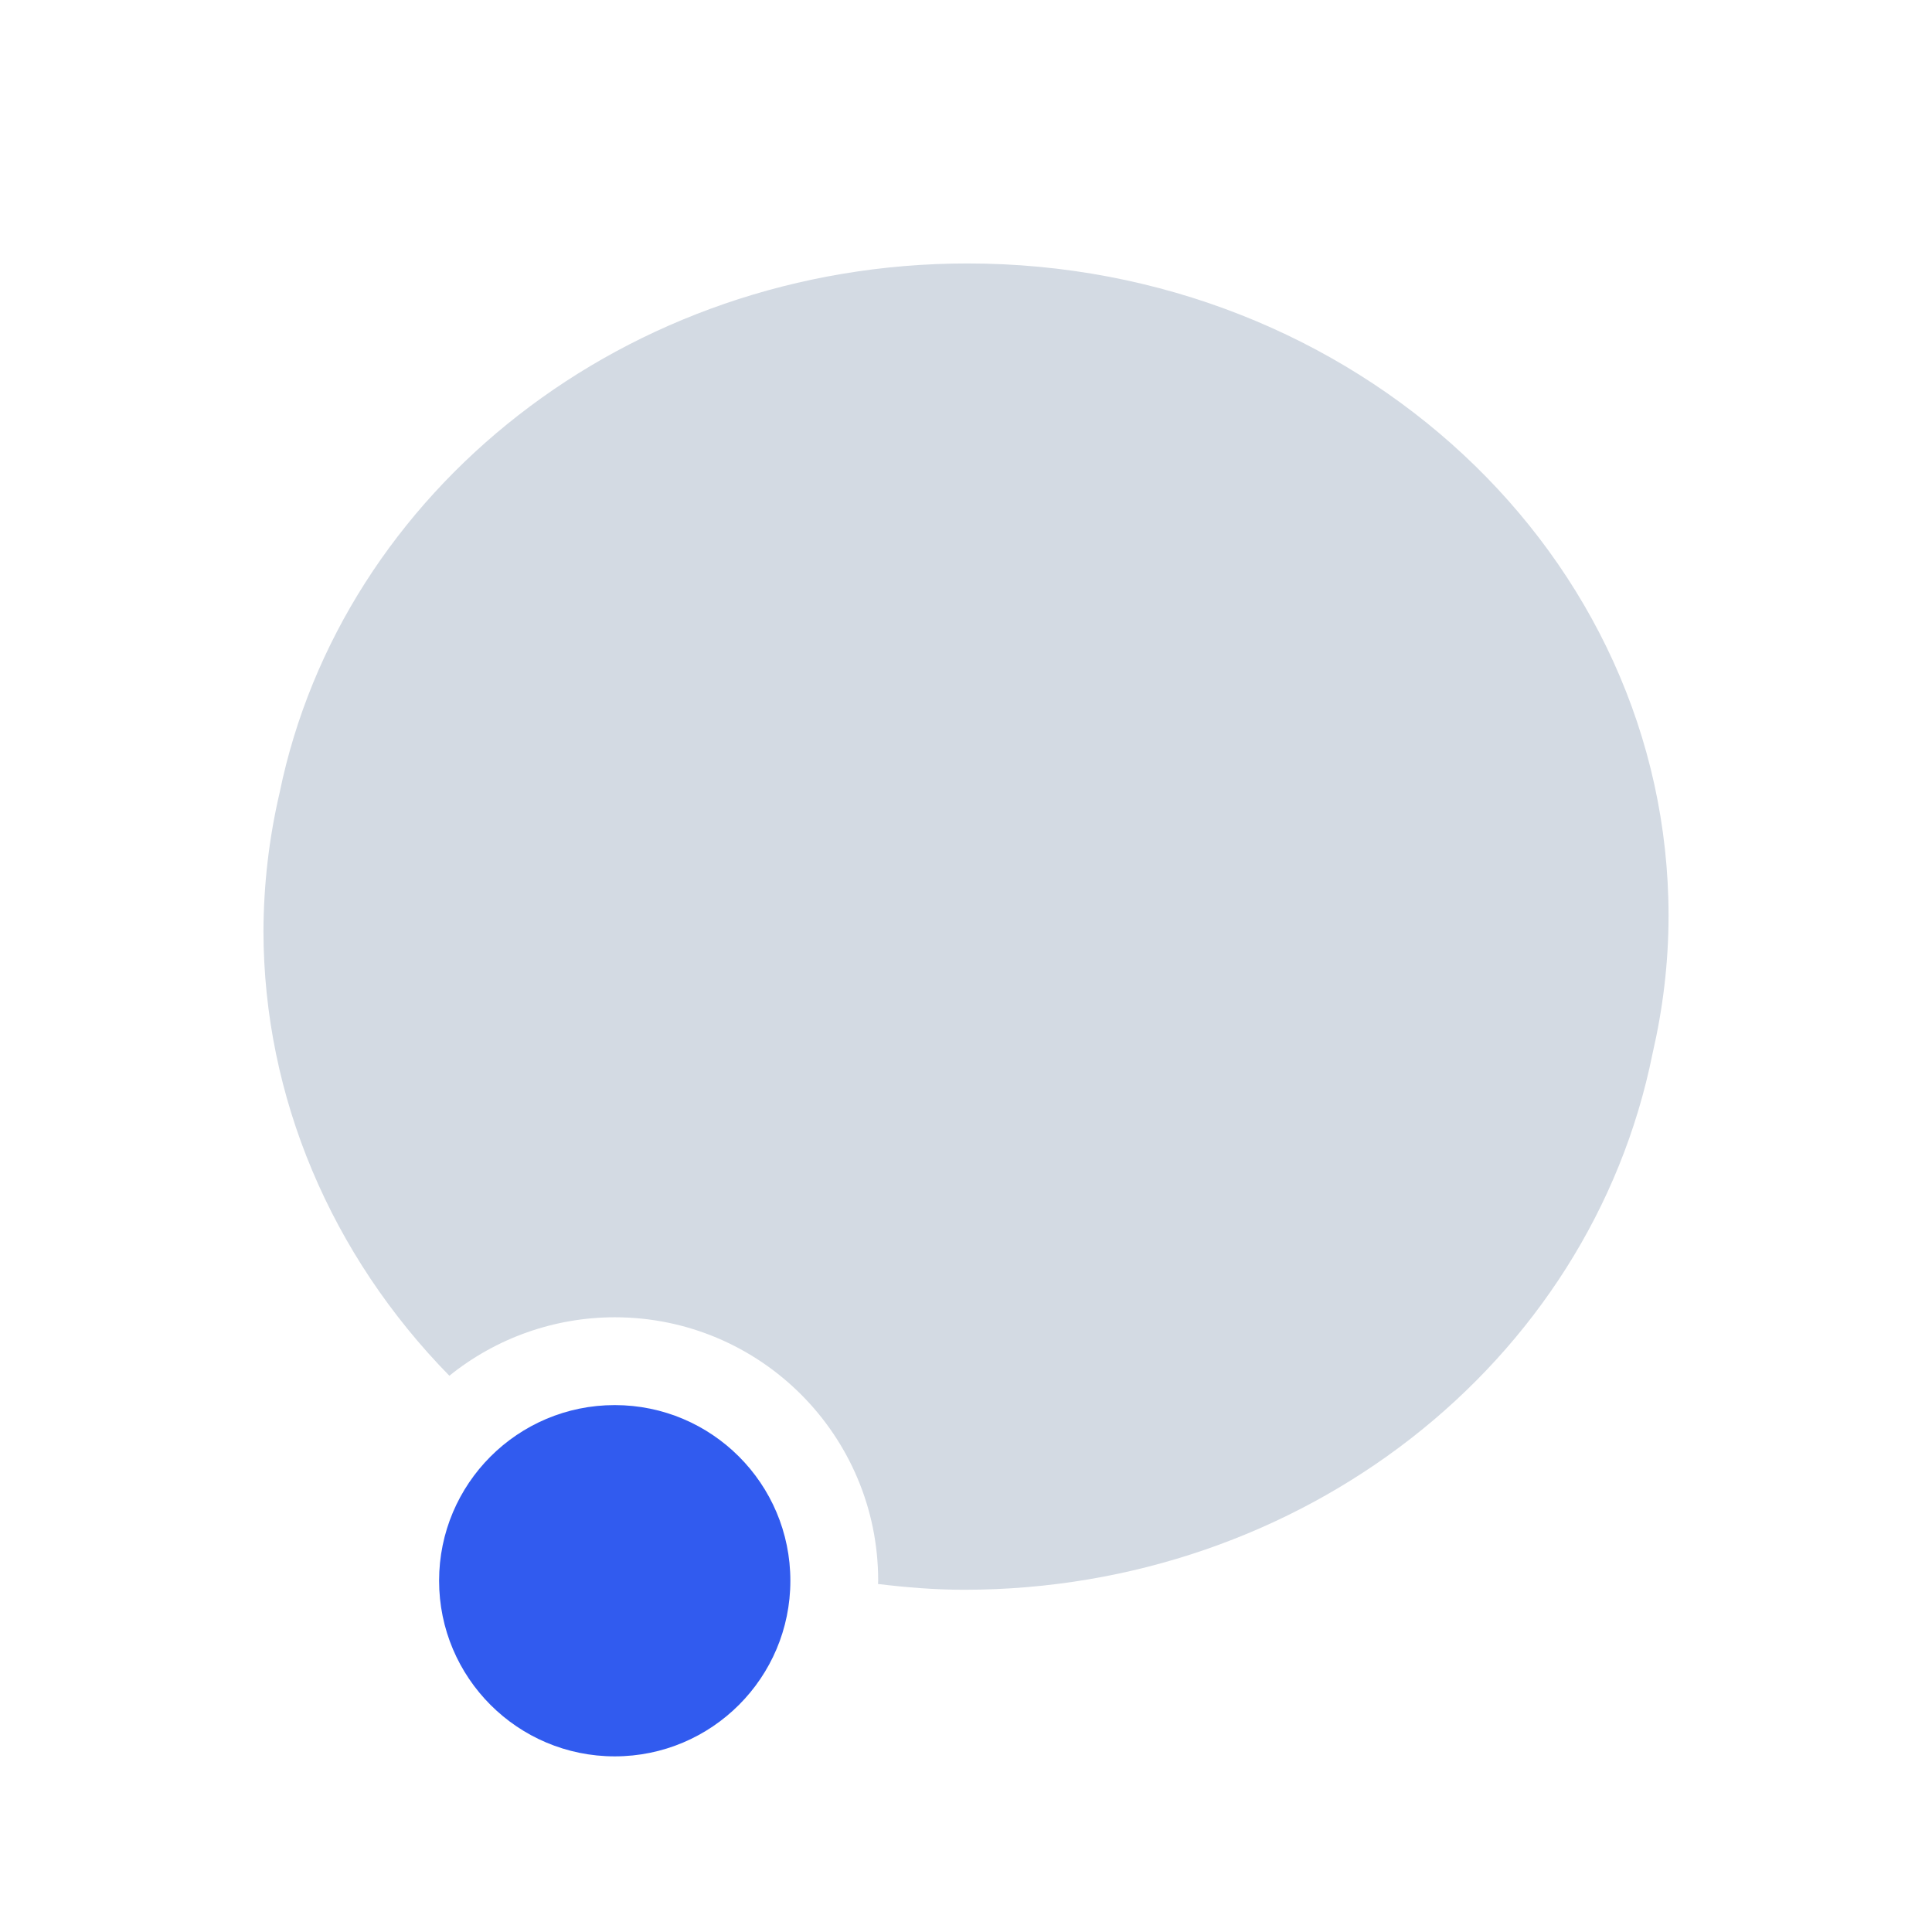
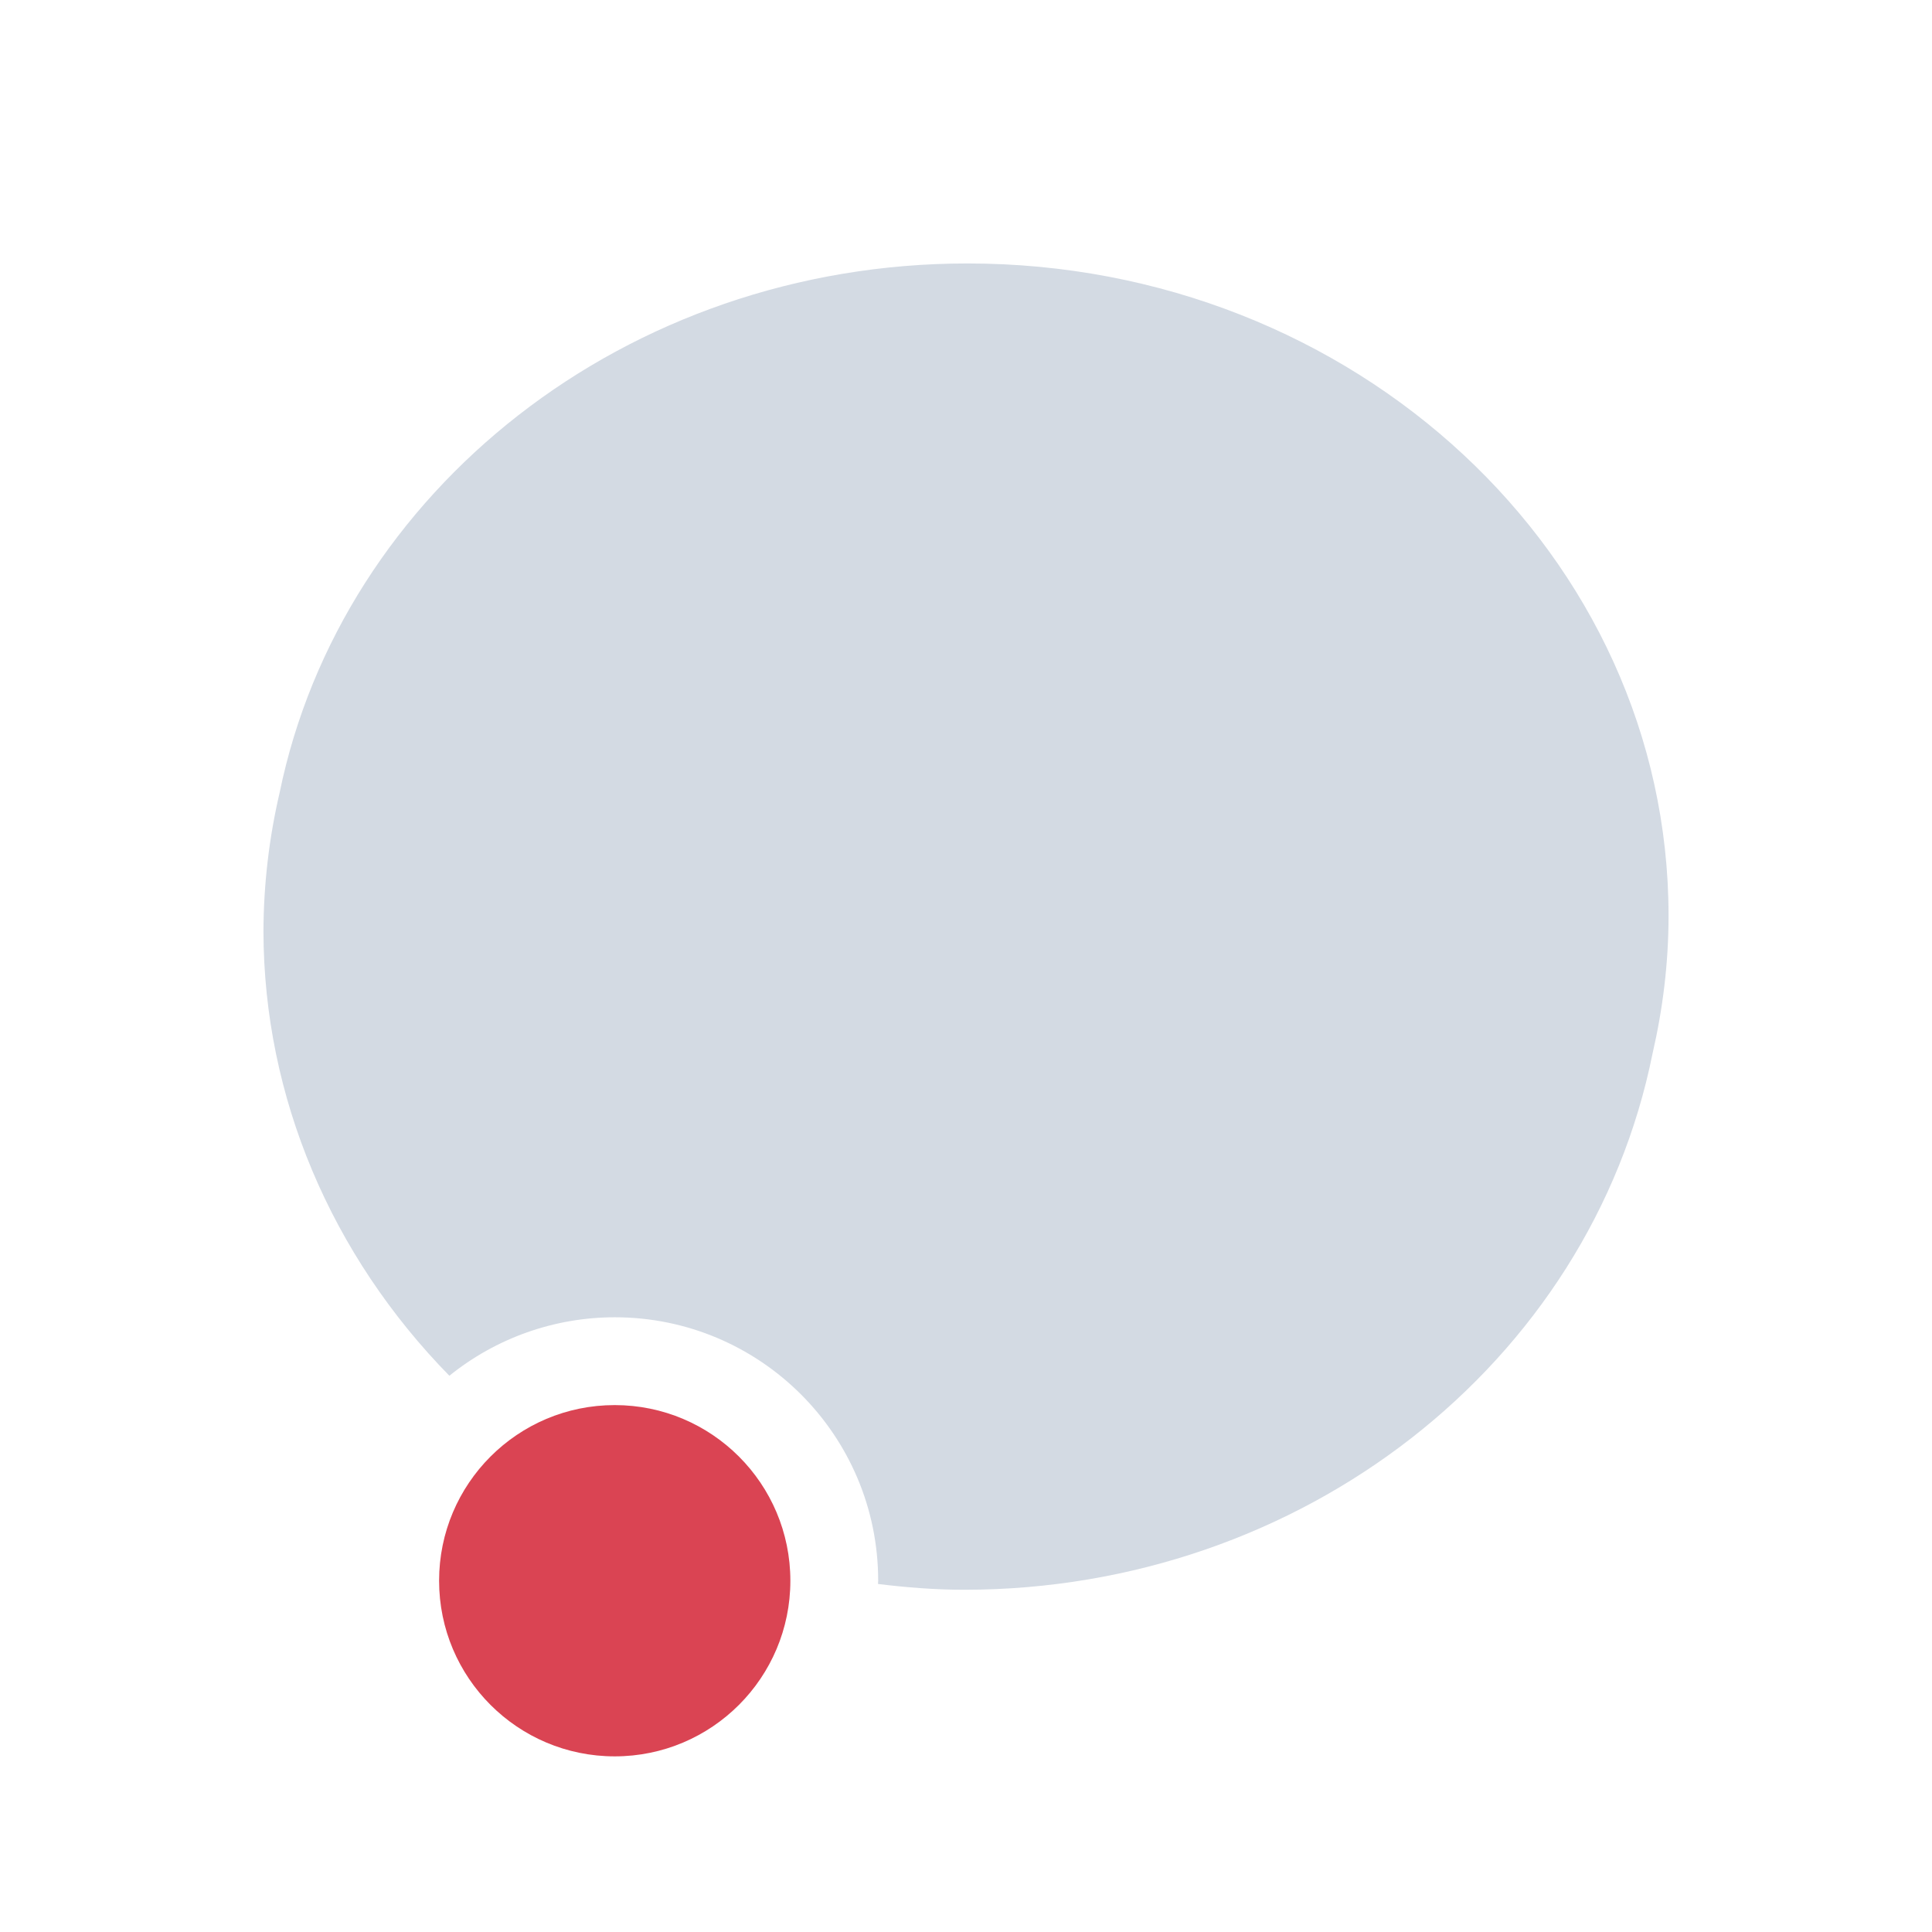
<svg xmlns="http://www.w3.org/2000/svg" id="svg" width="100%" height="100%" version="1.1" viewBox="0 0 22 22">
  <defs id="defs81">
    <style id="current-color-scheme" type="text/css">
   .ColorScheme-Text { color:#d3dae3; } .ColorScheme-Highlight { color:#5294e2; } .ColorScheme-ButtonBackground { color:#d3dae3; }
  </style>
  </defs>
  <g id="konv_message">
    <rect id="rect3009" width="22" height="22" x="0" y="0" style="fill:currentColor;fill-opacity:1;stroke:none;opacity:0.001" />
    <path id="path4178" class="ColorScheme-Text" d="M 11.018,3 C 7.125,3 3.888,5.595 3.184,9.027 3.063,9.545 3.002,10.074 3,10.604 c 0.003,1.892 0.774,3.691 2.117,5.062 A 3,3 0 0 1 7,15 a 3,3 0 0 1 3,3 3,3 0 0 1 -0.002,0.037 c 0.326,0.04 0.654,0.066 0.984,0.066 3.835,-0.002 7.124,-2.567 7.836,-6.107 C 18.935,11.49 19,10.966 19,10.428 19,6.325 15.426,3 11.018,3 Z" style="opacity:1;fill:currentColor;fill-opacity:1" />
-     <circle id="path4138" class="ColorScheme-Highlight" cx="7" cy="18" r="2" style="opacity:1;fill:#315bef;fill-opacity:1;stroke:none;stroke-width:2;stroke-linecap:round;stroke-linejoin:round;stroke-miterlimit:4;stroke-dasharray:none;stroke-opacity:1" />
+     <circle id="path4138" class="ColorScheme-Highlight" cx="7" cy="18" r="2" style="opacity:1;fill:#da4453;fill-opacity:1;stroke:none;stroke-width:2;stroke-linecap:round;stroke-linejoin:round;stroke-miterlimit:4;stroke-dasharray:none;stroke-opacity:1" />
  </g>
</svg>
